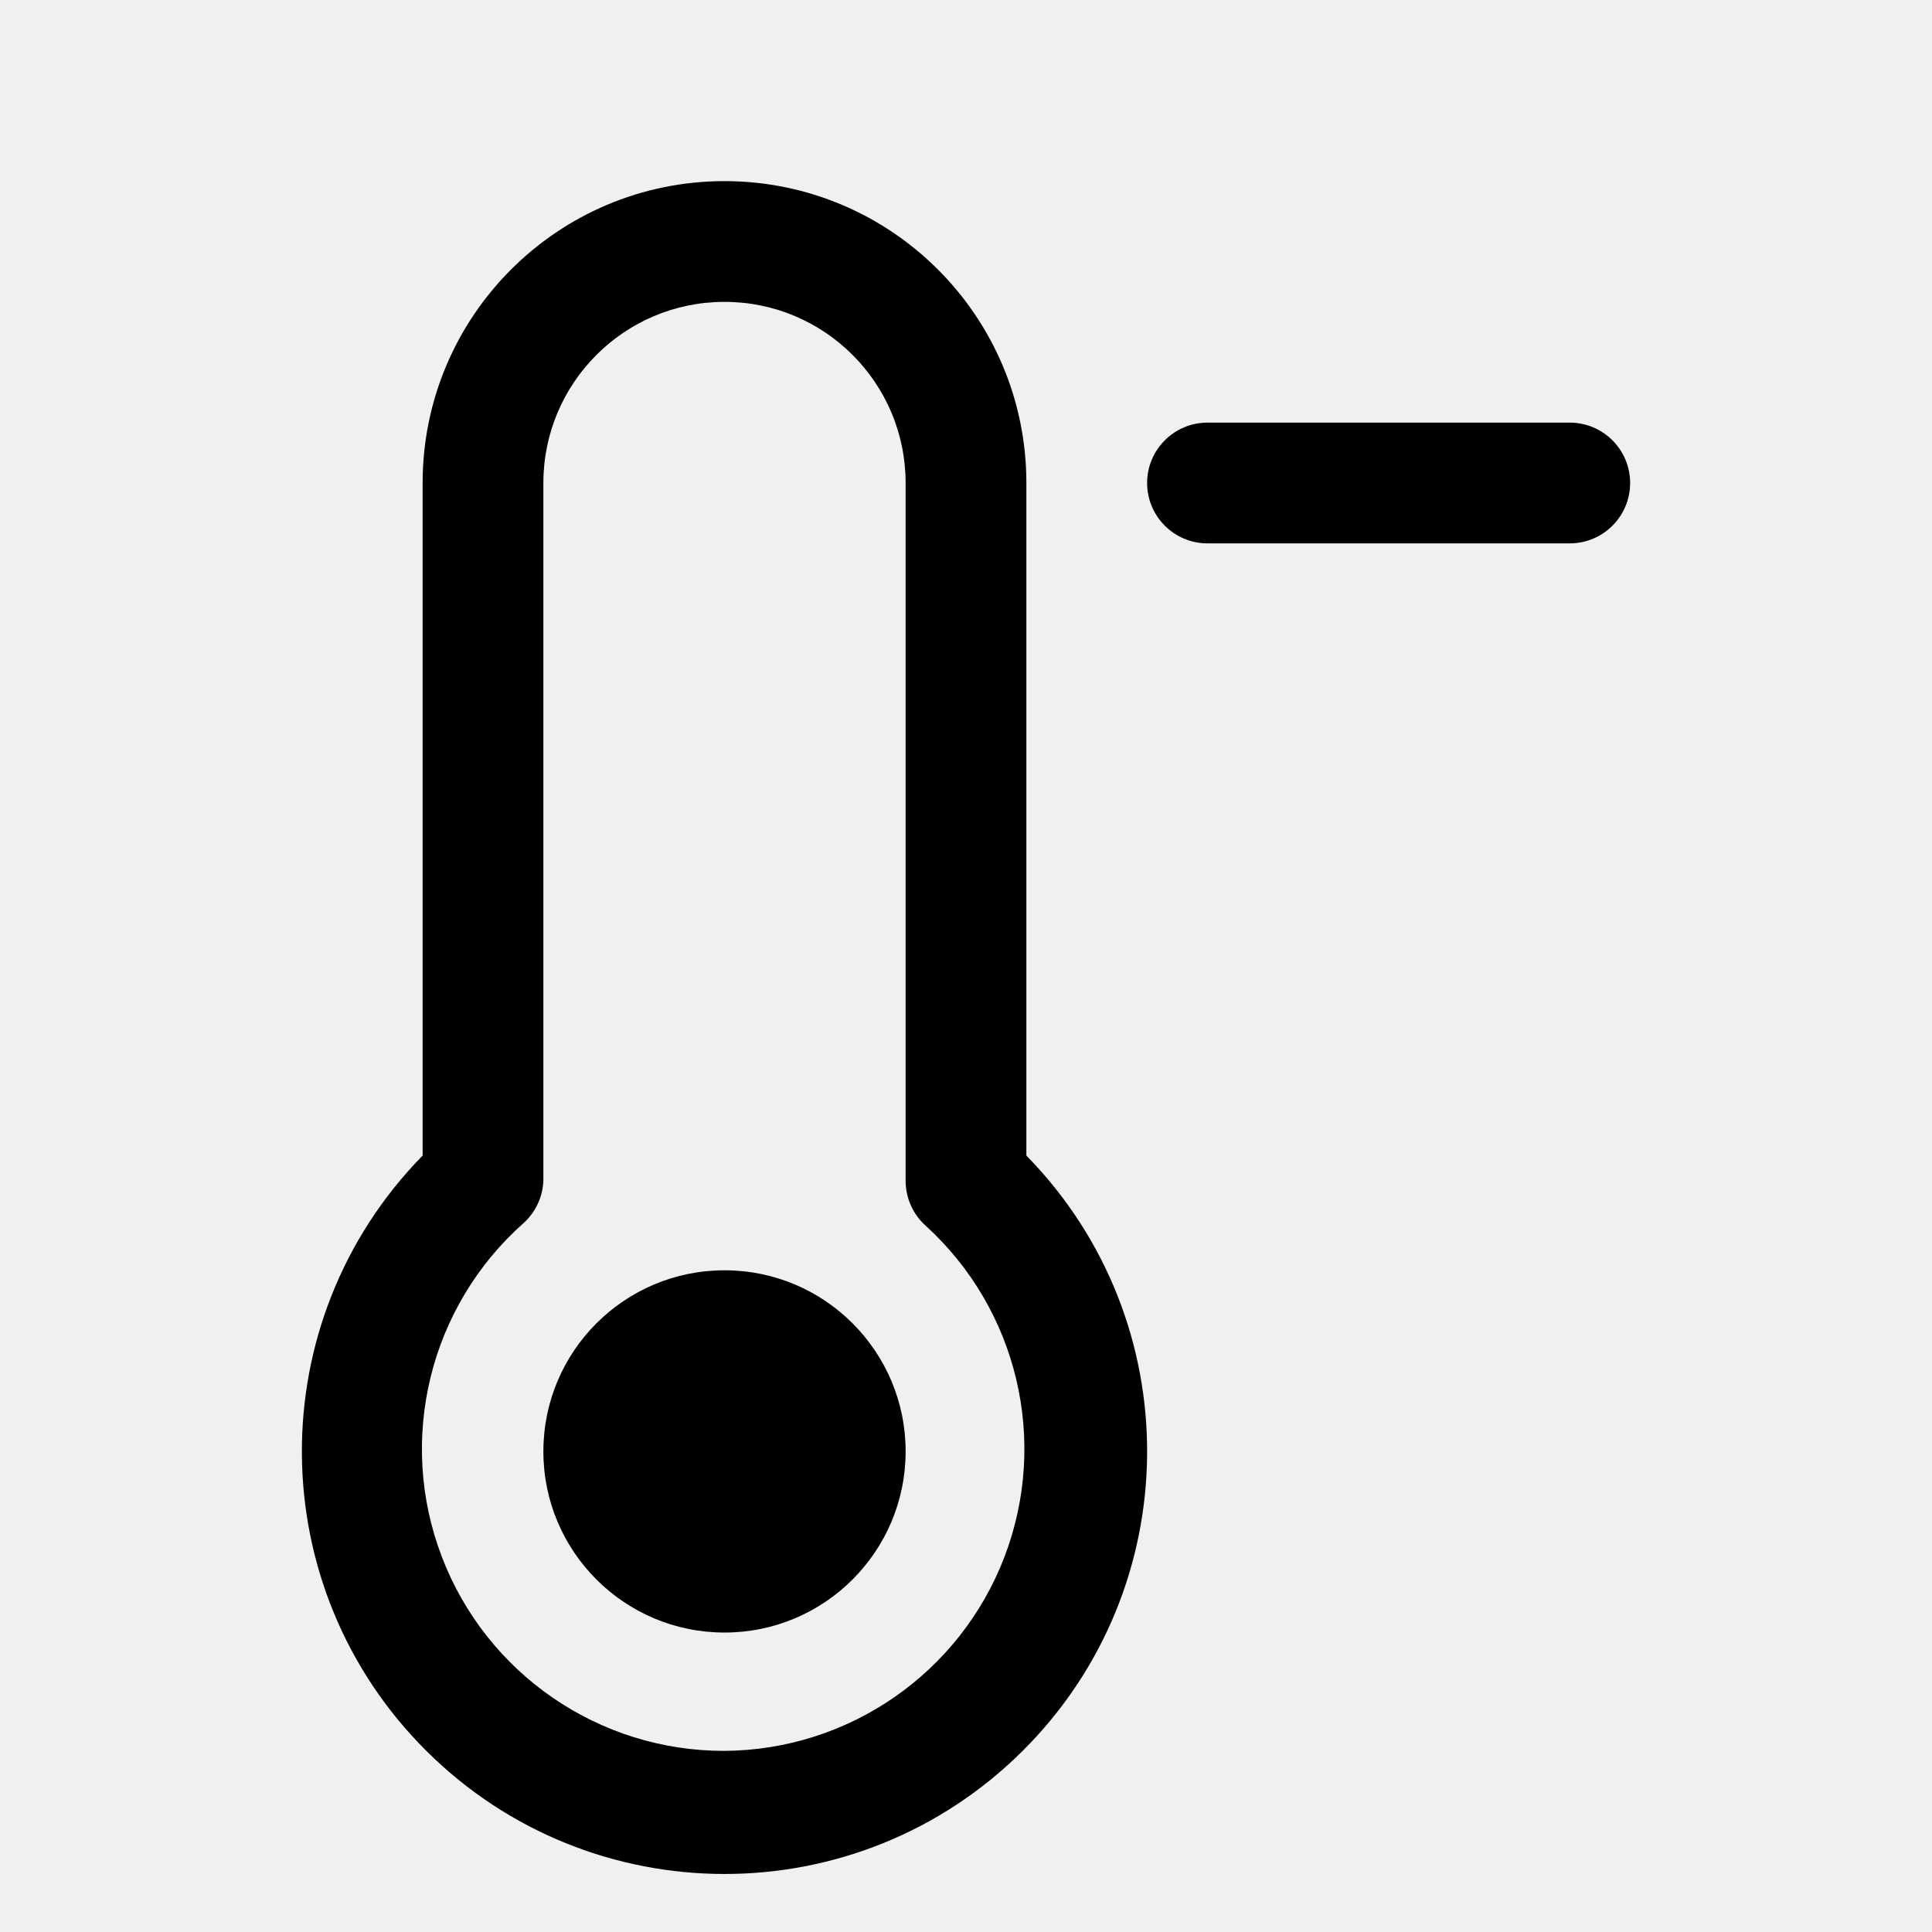
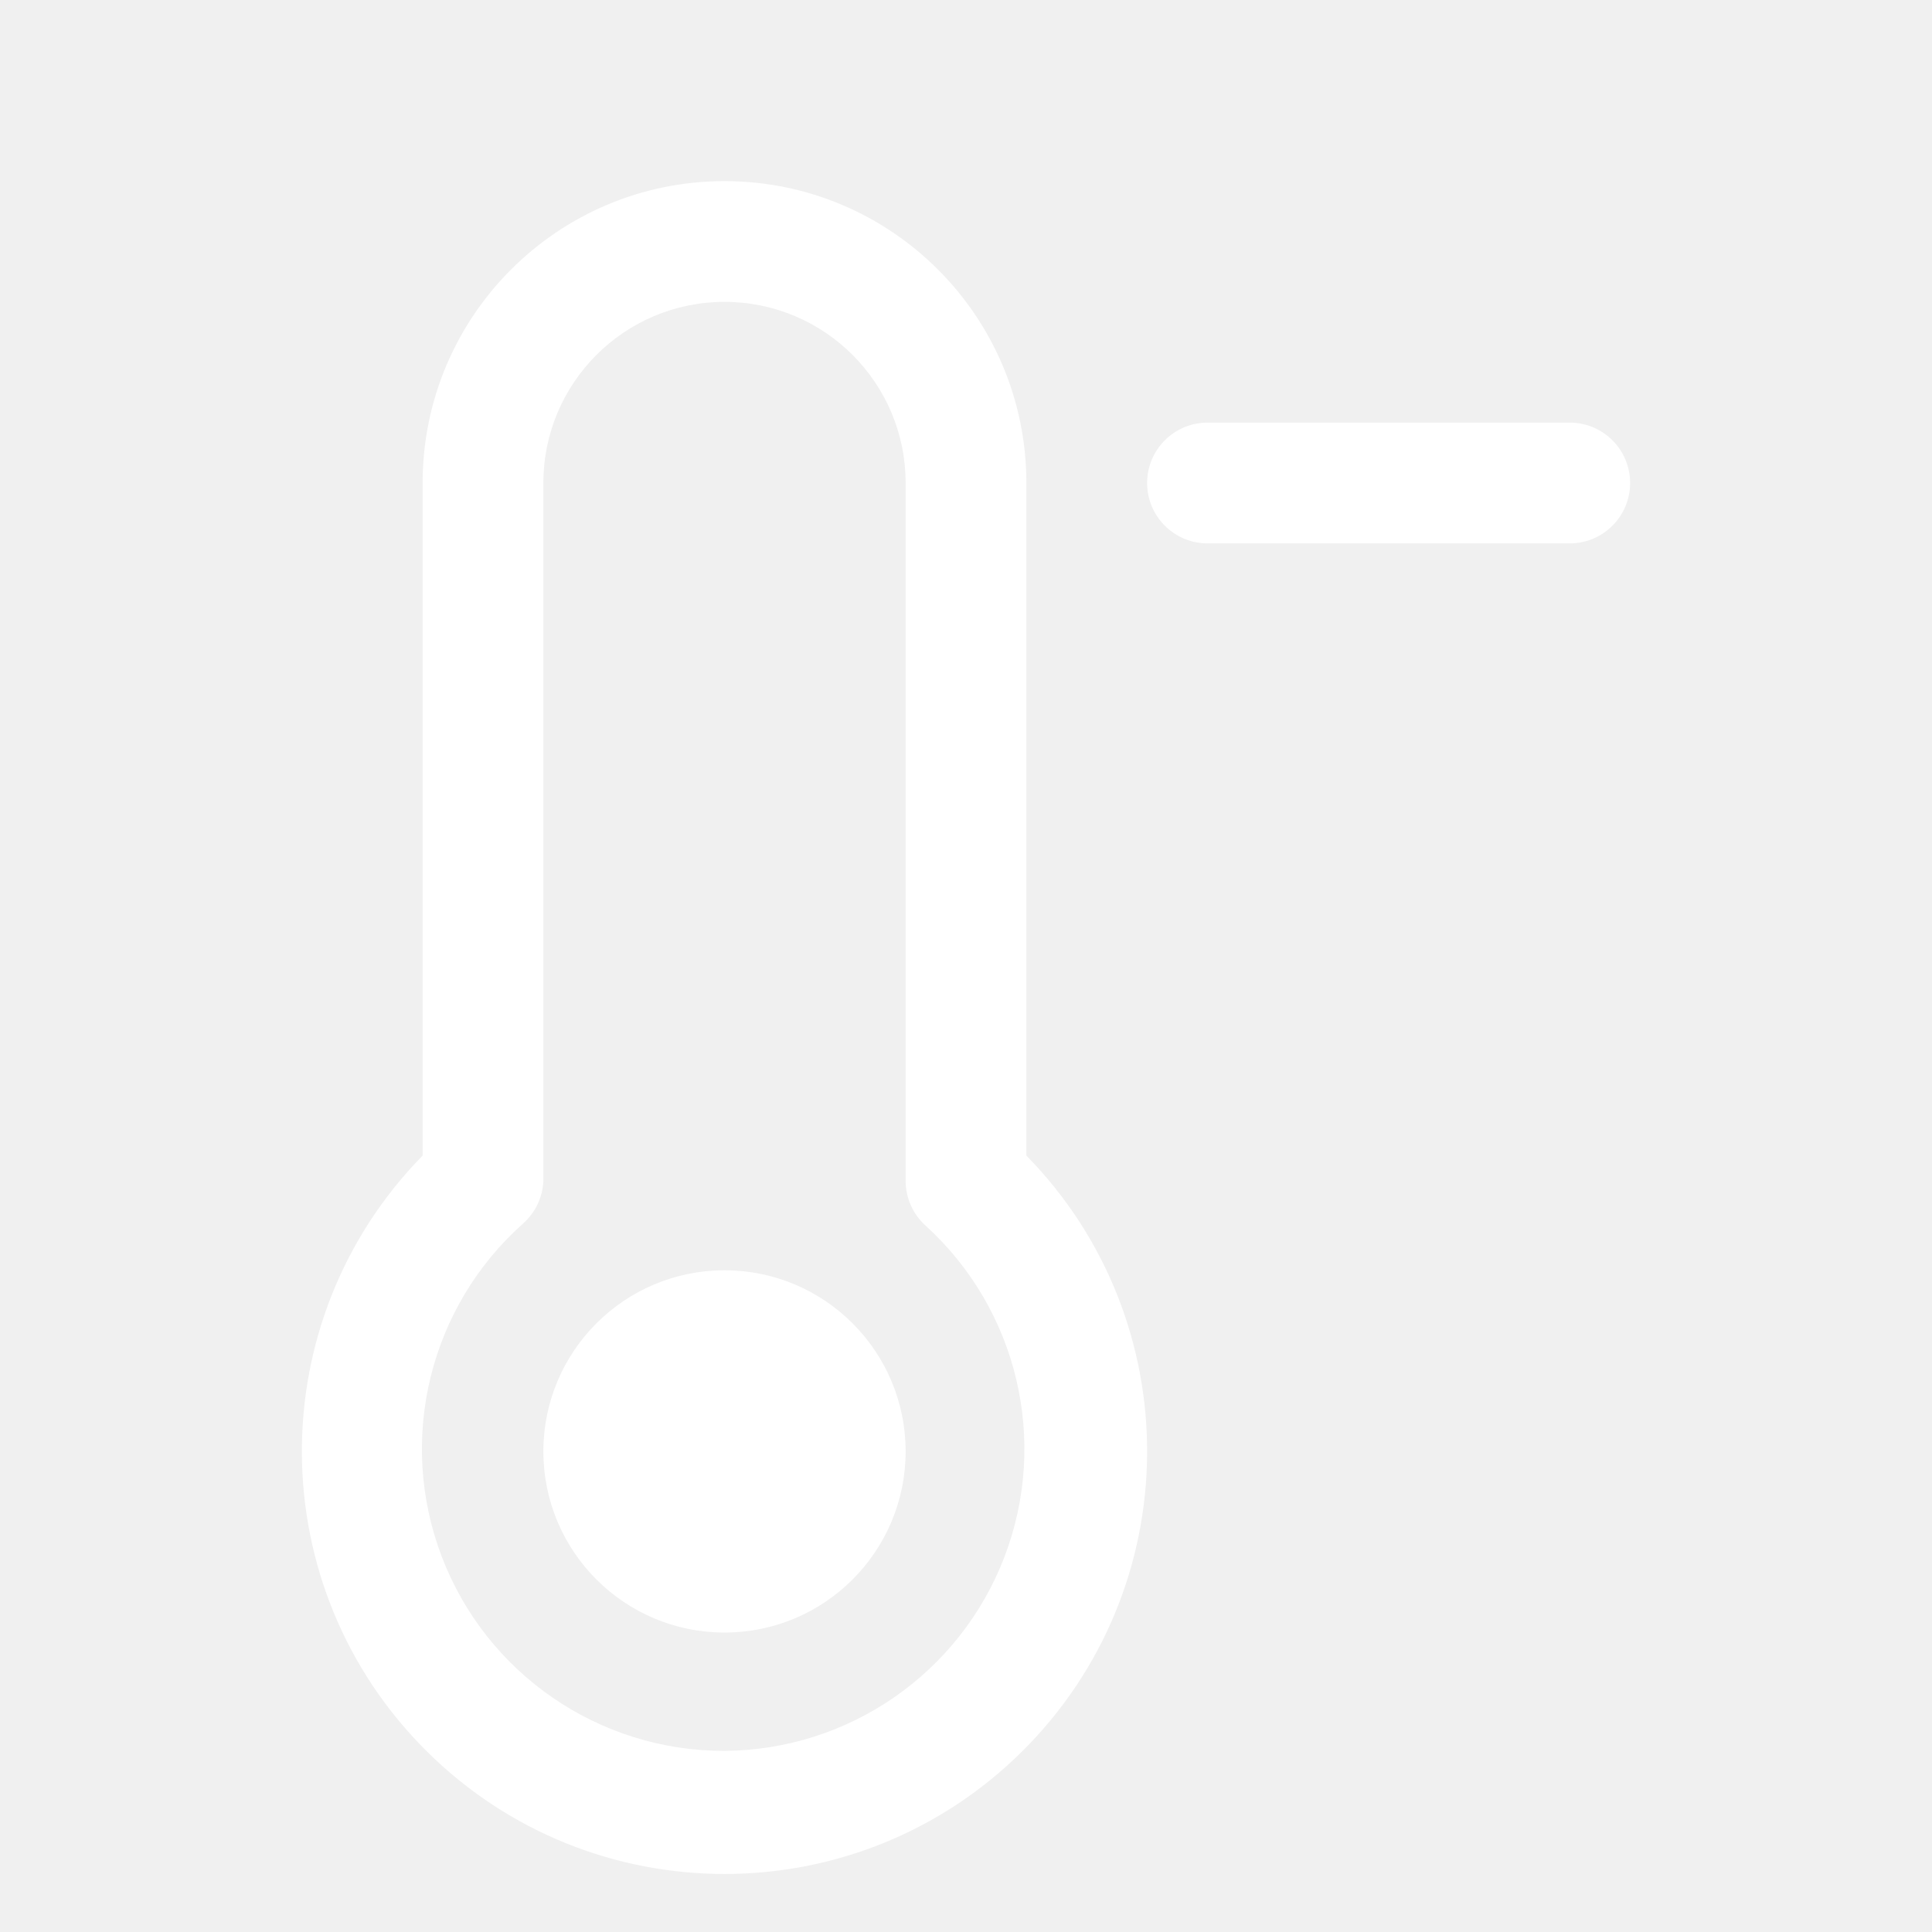
<svg xmlns="http://www.w3.org/2000/svg" viewBox="0 0 32 32" id="cold">
  <g>
-     <path d="M17 8A5 5 0 1 0 7 8v11.14a7 7 0 1 0 10 0Zm-5 21a5 5 0 0 1-3.33-8.74 1 1 0 0 0 .33-.7V8a3 3 0 1 1 6 0v11.56a1 1 0 0 0 .33.74A5 5 0 0 1 12 29Z" fill="#000000" />
-     <circle cx="12" cy="24.04" r="3" fill="#000000" />
-     <path d="M26 7h-6a1 1 0 0 0 0 2h6a1 1 0 0 0 0-2Z" fill="#000000" />
+     <path d="M17 8A5 5 0 1 0 7 8v11.14a7 7 0 1 0 10 0Zm-5 21a5 5 0 0 1-3.33-8.74 1 1 0 0 0 .33-.7V8a3 3 0 1 1 6 0v11.56a1 1 0 0 0 .33.74A5 5 0 0 1 12 29Z" fill="#ffffff" />
+     <circle cx="12" cy="24.04" r="3" fill="#ffffff" />
+     <path d="M26 7h-6a1 1 0 0 0 0 2h6a1 1 0 0 0 0-2Z" fill="#ffffff" />
  </g>
</svg>
